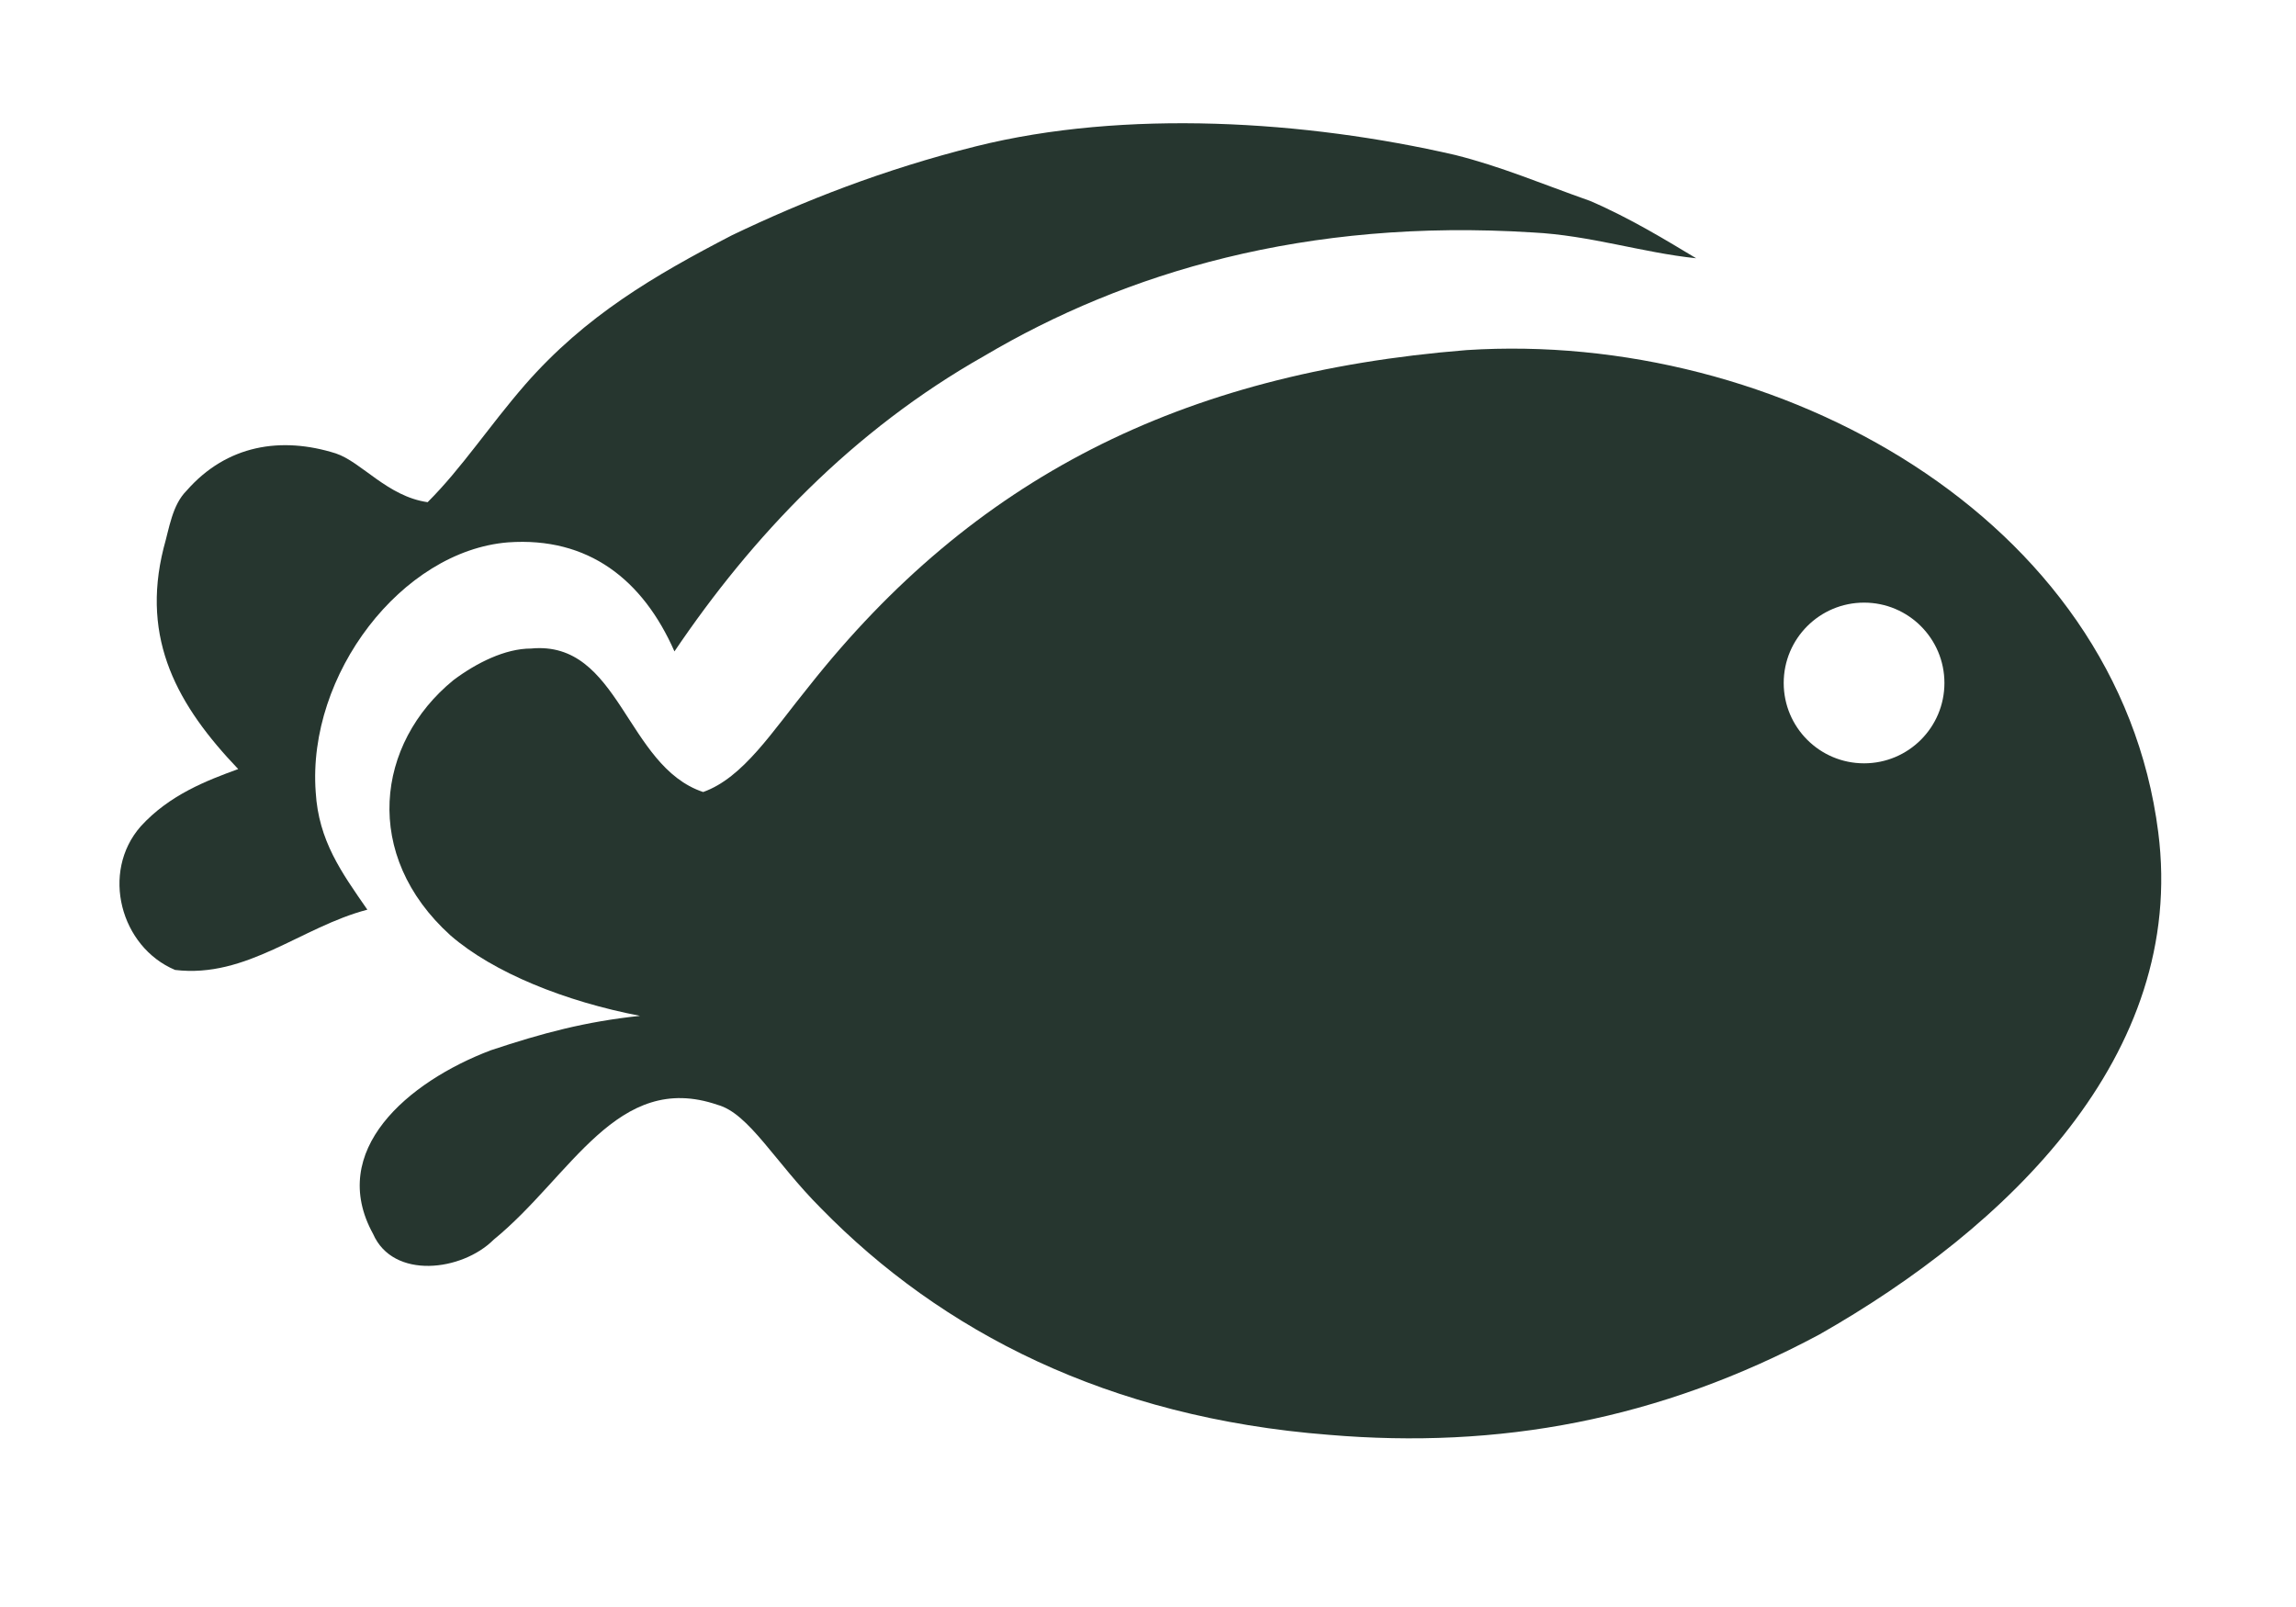
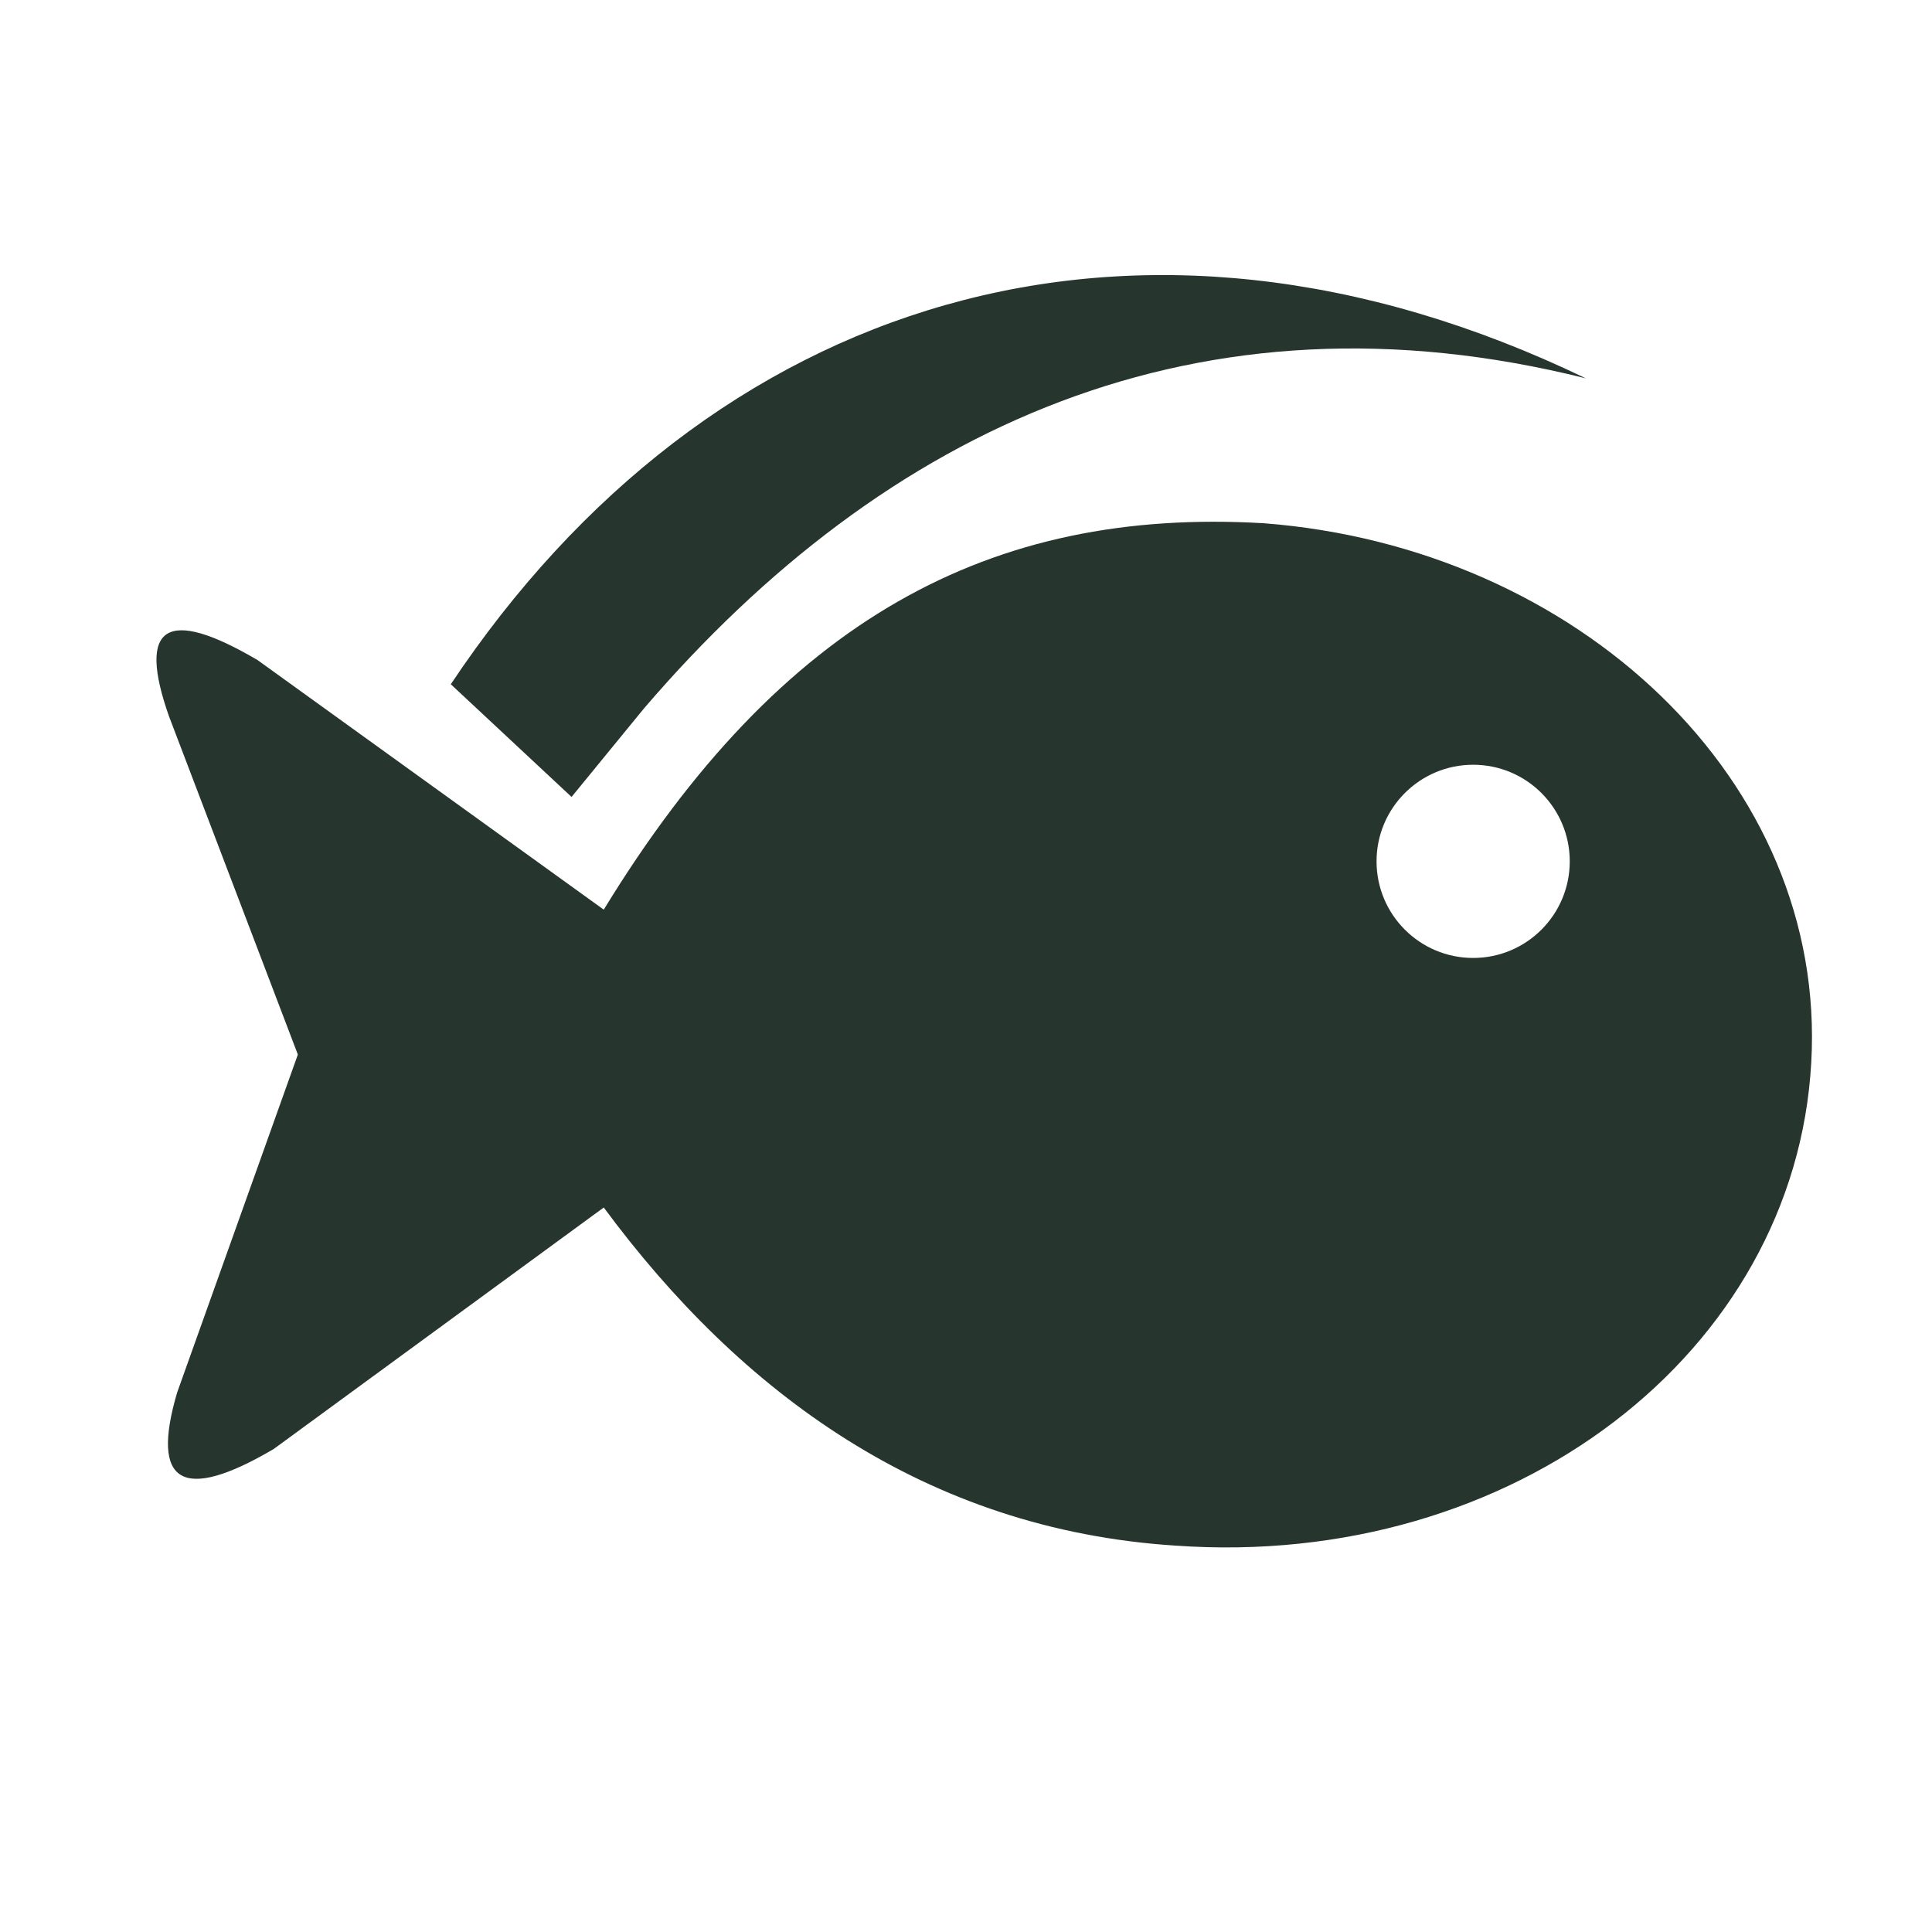
- <svg xmlns="http://www.w3.org/2000/svg" viewBox="0 0 800 560" width="800" height="560" role="img" aria-label="肥鱼笔记 · 叠页标志 · 小尺寸">
-   <g transform="translate(-219 -54)">
-     <path fill="#26362F" transform="translate(-6 -16)" d="M 816 160 C 797 158 779 152 759 151 C 680 146 617 165 568 194 C 522 220 487 257 460 297 C 449 272 430 257 402 259 C 365 262 332 305 335 346 C 336 363 344 374 353 387 C 330 393 311 411 286 408 C 267 400 260 374 274 358 C 284 347 297 342 308 338 C 287 316 274 293 282 261 C 284 254 285 246 290 241 C 304 225 323 222 342 228 C 351 231 360 243 374 245 C 386 233 395 219 408 204 C 429 180 453 166 480 152 C 505 140 533 129 565 121 C 617 108 680 112 732 124 C 748 128 762 134 779 140 C 793 146 806 154 816 160 Z" />
-     <path fill="#26362F" fill-rule="evenodd" d="M 442 408 C 416 403 391 393 376 380 C 345 352 350 313 377 291 C 385 285 395 280 404 280 C 435 277 437 321 464 330 C 478 325 488 309 501 293 C 558 221 630 184 730 176 C 838 169 957 234 971 344 C 981 422 918 482 853 519 C 797 549 741 559 682 554 C 605 548 547 518 505 475 C 489 459 480 442 469 439 C 434 427 418 464 391 486 C 380 497 356 500 349 484 C 333 455 361 431 390 420 C 408 414 423 410 442 408 Z M 896.5 292.0 A 28 28 0 1 0 840.5 292.0 A 28 28 0 1 0 896.5 292.0 Z" />
-   </g>
+ <svg xmlns="http://www.w3.org/2000/svg" viewBox="0 0 24 24" width="24" height="24" role="img" aria-label="肥鱼笔记 · 叠页标志 · 小尺寸 A">
+   <path fill="#26362F" d="M5.6 8.5C8.8 3.7 14.1 2 19.7 4.7C14.9 3.5 11 5.3 8 8.8L7.1 9.9Z" />
+   <path fill="#26362F" fill-rule="evenodd" d="M7.5 11.3C9.7 7.7 12.3 6.3 15.7 6.5C19.6 6.8 22.7 9.7 22.5 13.2C22.3 16.8 18.8 19.5 14.6 19.2C11.5 19 9.2 17.3 7.5 15L3.4 18Q1.7 19 2.2 17.3L3.7 13.1L2.1 8.9Q1.5 7.2 3.2 8.2ZM19.5 10.7A1.2 1.2 0 1 0 17.1 10.7A1.2 1.2 0 1 0 19.5 10.7Z" />
</svg>
